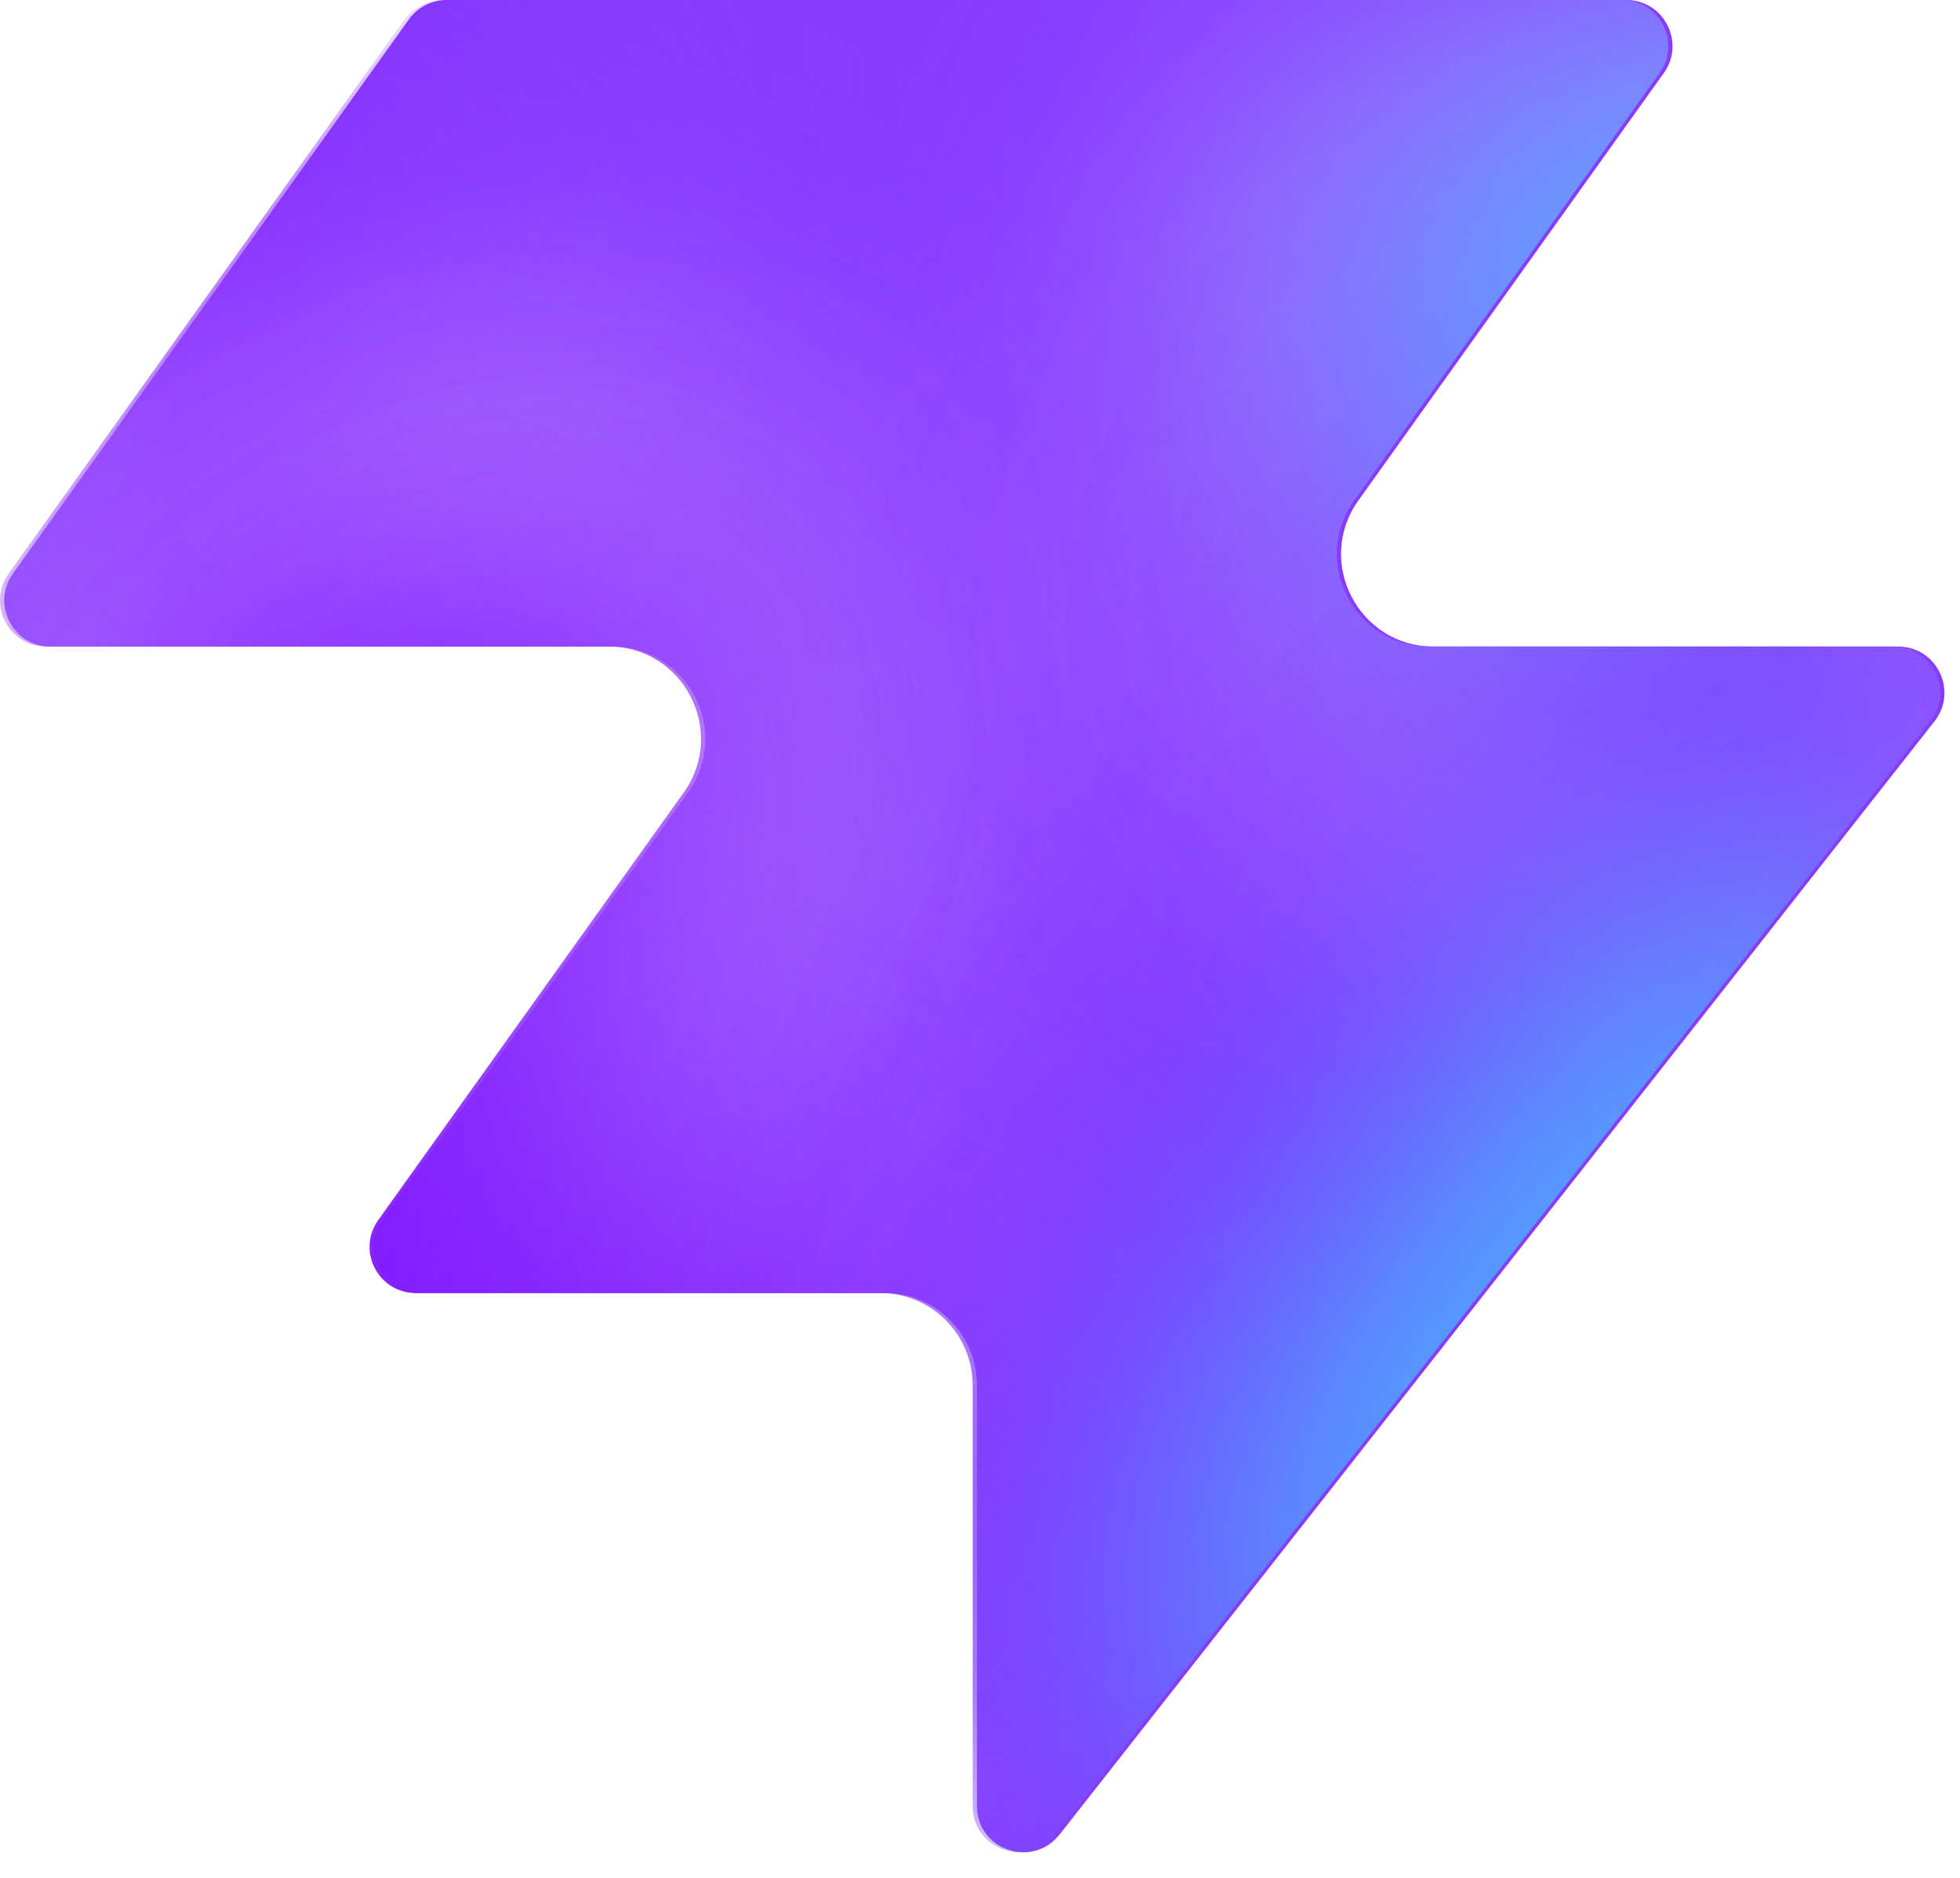
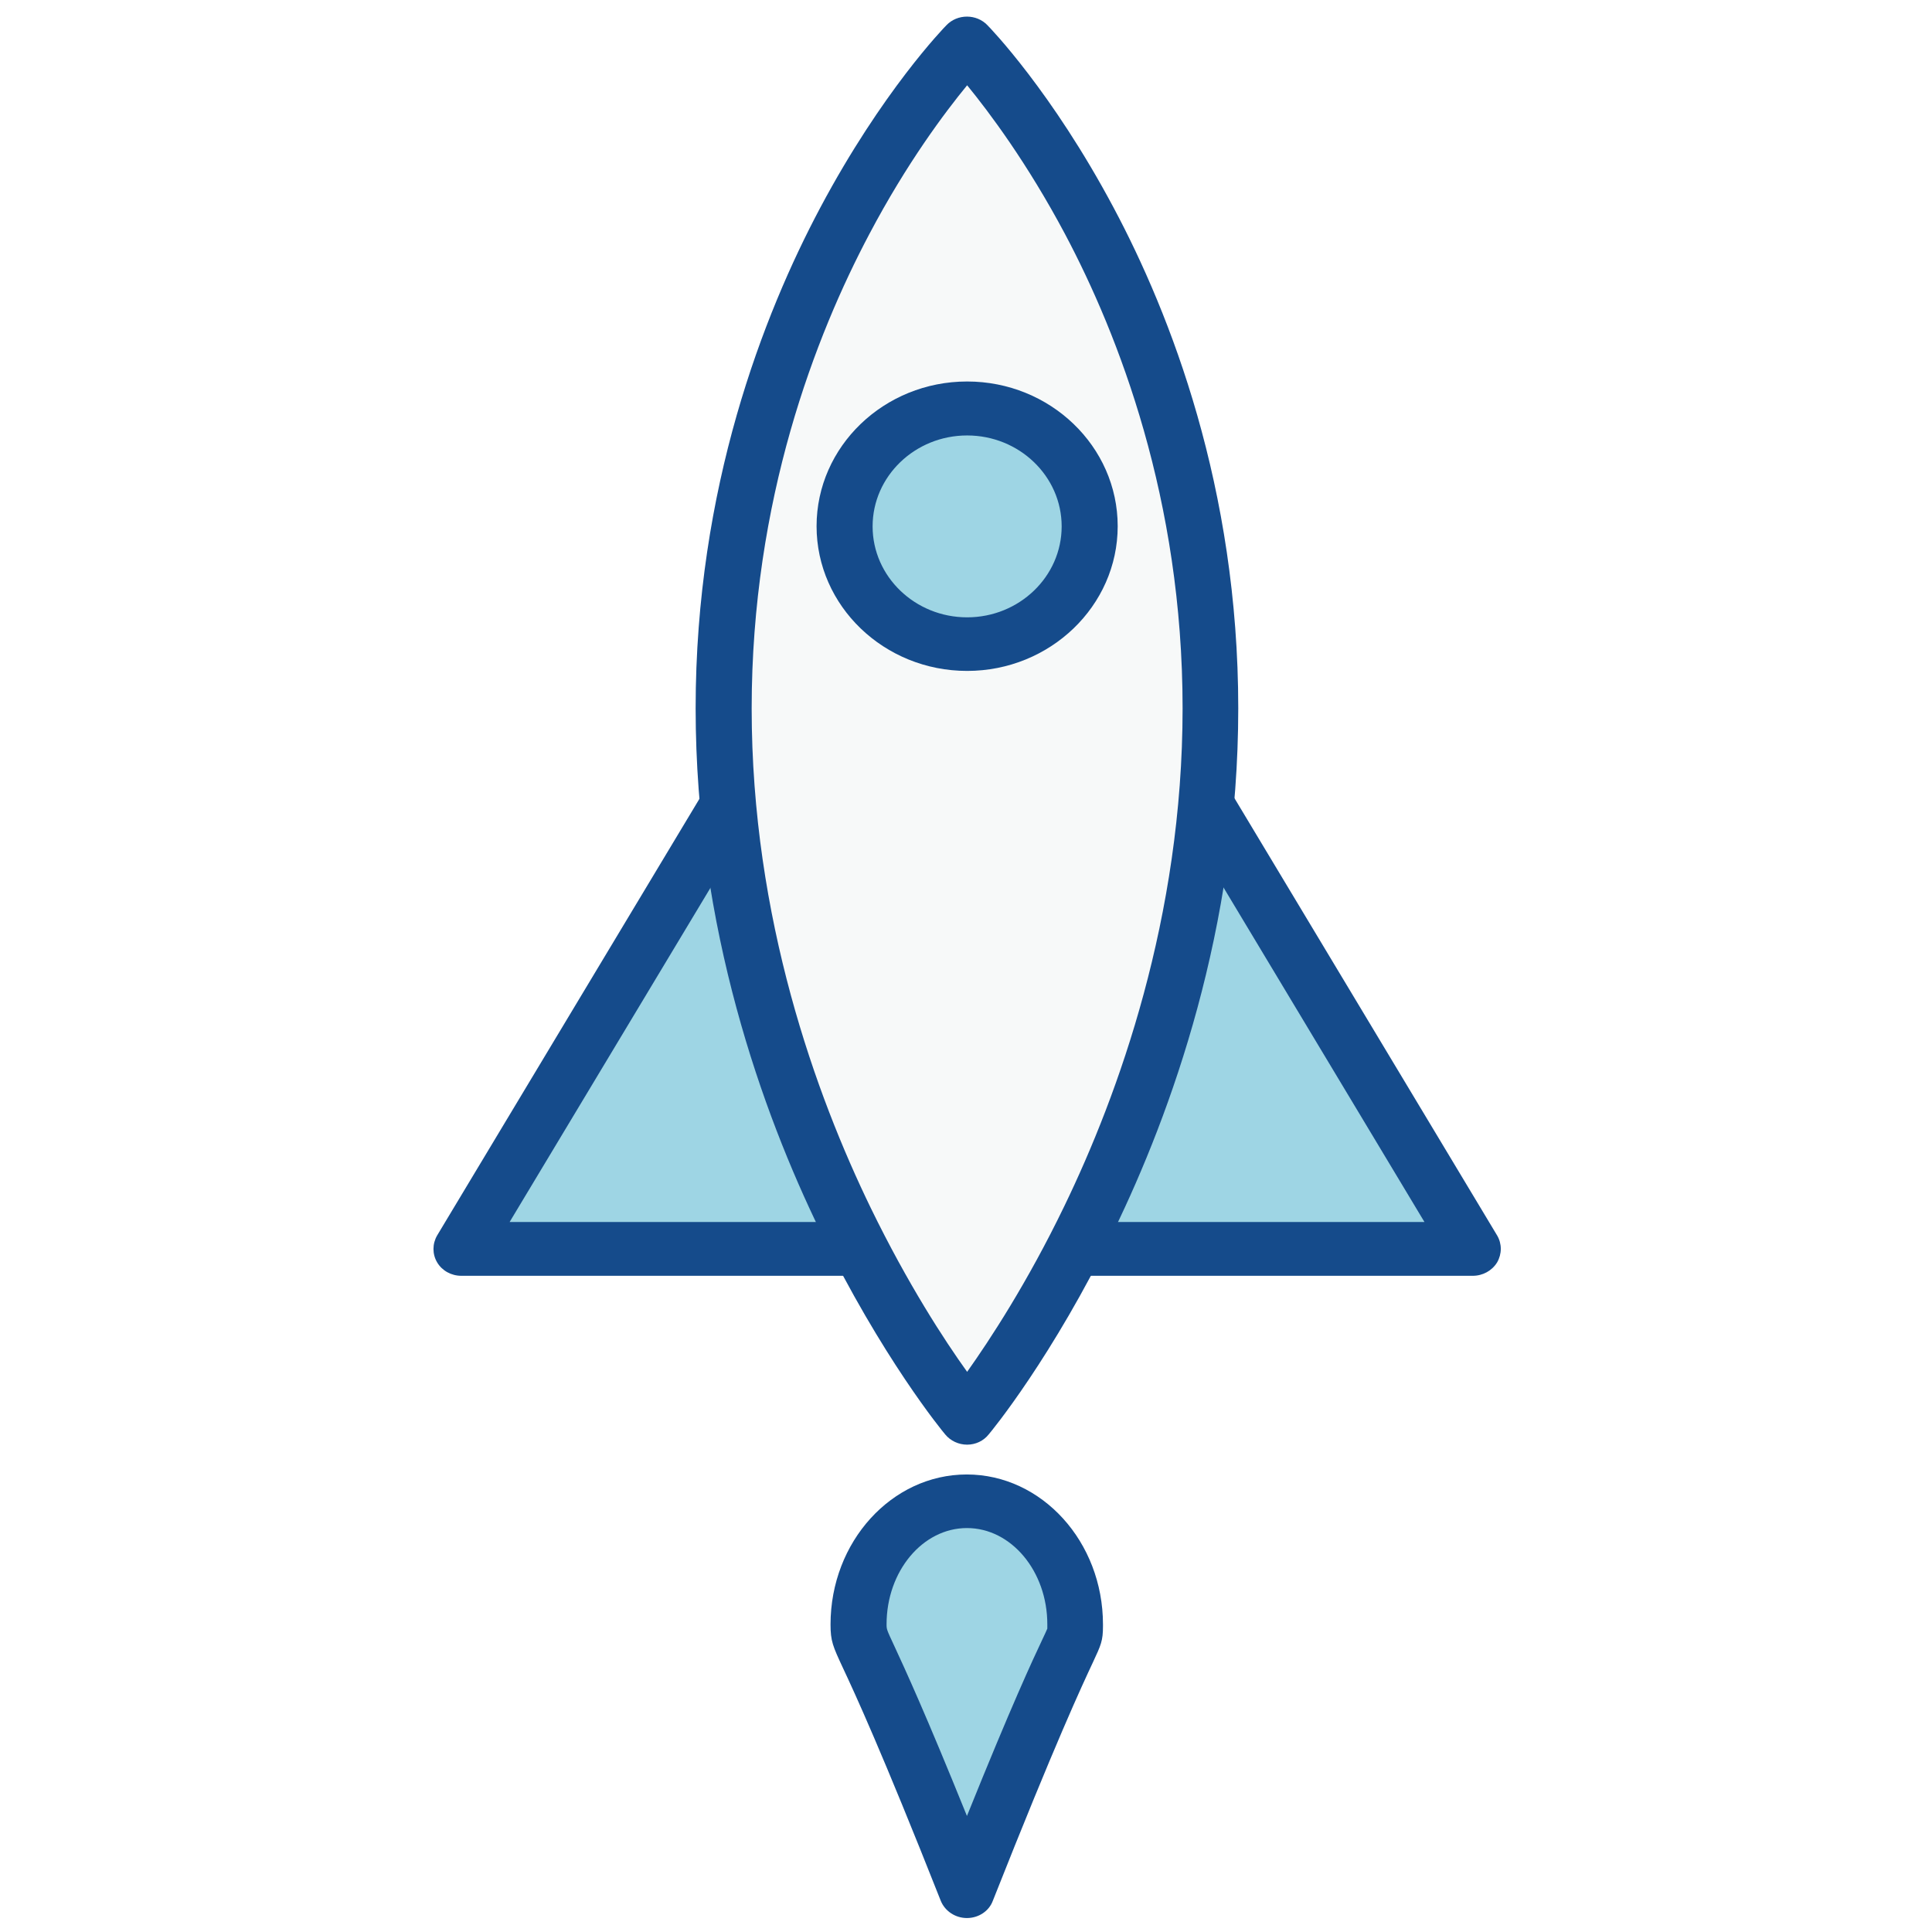
- <svg xmlns="http://www.w3.org/2000/svg" width="48" height="46" fill="none" viewBox="0 0 48 46">
-   <path fill="#863bff" d="M25.946 44.938c-.664.845-2.021.375-2.021-.698V33.937a2.26 2.26 0 0 0-2.262-2.262H10.287c-.92 0-1.456-1.04-.92-1.788l7.48-10.471c1.07-1.497 0-3.578-1.842-3.578H1.237c-.92 0-1.456-1.04-.92-1.788L10.013.474c.214-.297.556-.474.92-.474h28.894c.92 0 1.456 1.04.92 1.788l-7.48 10.471c-1.07 1.498 0 3.579 1.842 3.579h11.377c.943 0 1.473 1.088.89 1.83L25.947 44.94z" style="fill:#863bff;fill:color(display-p3 .525 .23 1);fill-opacity:1" />
-   <mask id="a" width="48" height="46" x="0" y="0" maskUnits="userSpaceOnUse" style="mask-type:alpha">
-     <path fill="#000" d="M25.842 44.938c-.664.844-2.021.375-2.021-.698V33.937a2.26 2.26 0 0 0-2.262-2.262H10.183c-.92 0-1.456-1.04-.92-1.788l7.48-10.471c1.07-1.498 0-3.579-1.842-3.579H1.133c-.92 0-1.456-1.04-.92-1.787L9.91.473c.214-.297.556-.474.92-.474h28.894c.92 0 1.456 1.04.92 1.788l-7.48 10.471c-1.07 1.498 0 3.578 1.842 3.578h11.377c.943 0 1.473 1.088.89 1.832L25.843 44.94z" style="fill:#000;fill-opacity:1" />
-   </mask>
-   <g mask="url(#a)">
-     <g filter="url(#b)">
-       <ellipse cx="5.508" cy="14.704" fill="#ede6ff" rx="5.508" ry="14.704" style="fill:#ede6ff;fill:color(display-p3 .927 .903 1);fill-opacity:1" transform="matrix(.00324 1 1 -.00324 -4.47 31.516)" />
-     </g>
-     <g filter="url(#c)">
-       <ellipse cx="10.399" cy="29.851" fill="#ede6ff" rx="10.399" ry="29.851" style="fill:#ede6ff;fill:color(display-p3 .927 .903 1);fill-opacity:1" transform="matrix(.00324 1 1 -.00324 -39.328 7.883)" />
-     </g>
-     <g filter="url(#d)">
-       <ellipse cx="5.508" cy="30.487" fill="#7e14ff" rx="5.508" ry="30.487" style="fill:#7e14ff;fill:color(display-p3 .492 .077 1);fill-opacity:1" transform="rotate(89.814 -25.913 -14.639)scale(1 -1)" />
-     </g>
-     <g filter="url(#e)">
-       <ellipse cx="5.508" cy="30.599" fill="#7e14ff" rx="5.508" ry="30.599" style="fill:#7e14ff;fill:color(display-p3 .492 .077 1);fill-opacity:1" transform="rotate(89.814 -32.644 -3.334)scale(1 -1)" />
-     </g>
-     <g filter="url(#f)">
-       <ellipse cx="5.508" cy="30.599" fill="#7e14ff" rx="5.508" ry="30.599" style="fill:#7e14ff;fill:color(display-p3 .492 .077 1);fill-opacity:1" transform="matrix(.00324 1 1 -.00324 -34.34 30.47)" />
-     </g>
-     <g filter="url(#g)">
-       <ellipse cx="14.072" cy="22.078" fill="#ede6ff" rx="14.072" ry="22.078" style="fill:#ede6ff;fill:color(display-p3 .927 .903 1);fill-opacity:1" transform="rotate(93.35 24.506 48.493)scale(-1 1)" />
-     </g>
-     <g filter="url(#h)">
-       <ellipse cx="3.47" cy="21.501" fill="#7e14ff" rx="3.47" ry="21.501" style="fill:#7e14ff;fill:color(display-p3 .492 .077 1);fill-opacity:1" transform="rotate(89.009 28.708 47.59)scale(-1 1)" />
-     </g>
-     <g filter="url(#i)">
-       <ellipse cx="3.47" cy="21.501" fill="#7e14ff" rx="3.47" ry="21.501" style="fill:#7e14ff;fill:color(display-p3 .492 .077 1);fill-opacity:1" transform="rotate(89.009 28.708 47.59)scale(-1 1)" />
-     </g>
-     <g filter="url(#j)">
-       <ellipse cx=".387" cy="8.972" fill="#7e14ff" rx="4.407" ry="29.108" style="fill:#7e14ff;fill:color(display-p3 .492 .077 1);fill-opacity:1" transform="rotate(39.51 .387 8.972)" />
-     </g>
-     <g filter="url(#k)">
-       <ellipse cx="47.523" cy="-6.092" fill="#7e14ff" rx="4.407" ry="29.108" style="fill:#7e14ff;fill:color(display-p3 .492 .077 1);fill-opacity:1" transform="rotate(37.892 47.523 -6.092)" />
-     </g>
-     <g filter="url(#l)">
-       <ellipse cx="41.412" cy="6.333" fill="#47bfff" rx="5.971" ry="9.665" style="fill:#47bfff;fill:color(display-p3 .28 .748 1);fill-opacity:1" transform="rotate(37.892 41.412 6.333)" />
-     </g>
-     <g filter="url(#m)">
-       <ellipse cx="-1.879" cy="38.332" fill="#7e14ff" rx="4.407" ry="29.108" style="fill:#7e14ff;fill:color(display-p3 .492 .077 1);fill-opacity:1" transform="rotate(37.892 -1.88 38.332)" />
-     </g>
-     <g filter="url(#n)">
-       <ellipse cx="-1.879" cy="38.332" fill="#7e14ff" rx="4.407" ry="29.108" style="fill:#7e14ff;fill:color(display-p3 .492 .077 1);fill-opacity:1" transform="rotate(37.892 -1.88 38.332)" />
-     </g>
-     <g filter="url(#o)">
-       <ellipse cx="35.651" cy="29.907" fill="#7e14ff" rx="4.407" ry="29.108" style="fill:#7e14ff;fill:color(display-p3 .492 .077 1);fill-opacity:1" transform="rotate(37.892 35.651 29.907)" />
-     </g>
-     <g filter="url(#p)">
-       <ellipse cx="38.418" cy="32.4" fill="#47bfff" rx="5.971" ry="15.297" style="fill:#47bfff;fill:color(display-p3 .28 .748 1);fill-opacity:1" transform="rotate(37.892 38.418 32.4)" />
-     </g>
-   </g>
-   <defs>
-     <filter id="b" width="60.045" height="41.654" x="-19.77" y="16.149" color-interpolation-filters="sRGB" filterUnits="userSpaceOnUse">
-       <feFlood flood-opacity="0" result="BackgroundImageFix" />
-       <feBlend in="SourceGraphic" in2="BackgroundImageFix" result="shape" />
-       <feGaussianBlur result="effect1_foregroundBlur_2002_17158" stdDeviation="7.659" />
-     </filter>
-     <filter id="c" width="90.34" height="51.437" x="-54.613" y="-7.533" color-interpolation-filters="sRGB" filterUnits="userSpaceOnUse">
-       <feFlood flood-opacity="0" result="BackgroundImageFix" />
-       <feBlend in="SourceGraphic" in2="BackgroundImageFix" result="shape" />
-       <feGaussianBlur result="effect1_foregroundBlur_2002_17158" stdDeviation="7.659" />
-     </filter>
-     <filter id="d" width="79.355" height="29.4" x="-49.64" y="2.03" color-interpolation-filters="sRGB" filterUnits="userSpaceOnUse">
-       <feFlood flood-opacity="0" result="BackgroundImageFix" />
-       <feBlend in="SourceGraphic" in2="BackgroundImageFix" result="shape" />
-       <feGaussianBlur result="effect1_foregroundBlur_2002_17158" stdDeviation="4.596" />
-     </filter>
-     <filter id="e" width="79.579" height="29.4" x="-45.045" y="20.029" color-interpolation-filters="sRGB" filterUnits="userSpaceOnUse">
-       <feFlood flood-opacity="0" result="BackgroundImageFix" />
-       <feBlend in="SourceGraphic" in2="BackgroundImageFix" result="shape" />
-       <feGaussianBlur result="effect1_foregroundBlur_2002_17158" stdDeviation="4.596" />
-     </filter>
-     <filter id="f" width="79.579" height="29.4" x="-43.513" y="21.178" color-interpolation-filters="sRGB" filterUnits="userSpaceOnUse">
-       <feFlood flood-opacity="0" result="BackgroundImageFix" />
-       <feBlend in="SourceGraphic" in2="BackgroundImageFix" result="shape" />
-       <feGaussianBlur result="effect1_foregroundBlur_2002_17158" stdDeviation="4.596" />
-     </filter>
-     <filter id="g" width="74.749" height="58.852" x="15.756" y="-17.901" color-interpolation-filters="sRGB" filterUnits="userSpaceOnUse">
-       <feFlood flood-opacity="0" result="BackgroundImageFix" />
-       <feBlend in="SourceGraphic" in2="BackgroundImageFix" result="shape" />
-       <feGaussianBlur result="effect1_foregroundBlur_2002_17158" stdDeviation="7.659" />
-     </filter>
-     <filter id="h" width="61.377" height="25.362" x="23.548" y="2.284" color-interpolation-filters="sRGB" filterUnits="userSpaceOnUse">
-       <feFlood flood-opacity="0" result="BackgroundImageFix" />
-       <feBlend in="SourceGraphic" in2="BackgroundImageFix" result="shape" />
-       <feGaussianBlur result="effect1_foregroundBlur_2002_17158" stdDeviation="4.596" />
-     </filter>
-     <filter id="i" width="61.377" height="25.362" x="23.548" y="2.284" color-interpolation-filters="sRGB" filterUnits="userSpaceOnUse">
-       <feFlood flood-opacity="0" result="BackgroundImageFix" />
-       <feBlend in="SourceGraphic" in2="BackgroundImageFix" result="shape" />
-       <feGaussianBlur result="effect1_foregroundBlur_2002_17158" stdDeviation="4.596" />
-     </filter>
-     <filter id="j" width="56.045" height="63.649" x="-27.636" y="-22.853" color-interpolation-filters="sRGB" filterUnits="userSpaceOnUse">
-       <feFlood flood-opacity="0" result="BackgroundImageFix" />
-       <feBlend in="SourceGraphic" in2="BackgroundImageFix" result="shape" />
-       <feGaussianBlur result="effect1_foregroundBlur_2002_17158" stdDeviation="4.596" />
-     </filter>
-     <filter id="k" width="54.814" height="64.646" x="20.116" y="-38.415" color-interpolation-filters="sRGB" filterUnits="userSpaceOnUse">
-       <feFlood flood-opacity="0" result="BackgroundImageFix" />
-       <feBlend in="SourceGraphic" in2="BackgroundImageFix" result="shape" />
-       <feGaussianBlur result="effect1_foregroundBlur_2002_17158" stdDeviation="4.596" />
-     </filter>
-     <filter id="l" width="33.541" height="35.313" x="24.641" y="-11.323" color-interpolation-filters="sRGB" filterUnits="userSpaceOnUse">
-       <feFlood flood-opacity="0" result="BackgroundImageFix" />
-       <feBlend in="SourceGraphic" in2="BackgroundImageFix" result="shape" />
-       <feGaussianBlur result="effect1_foregroundBlur_2002_17158" stdDeviation="4.596" />
-     </filter>
-     <filter id="m" width="54.814" height="64.646" x="-29.286" y="6.009" color-interpolation-filters="sRGB" filterUnits="userSpaceOnUse">
-       <feFlood flood-opacity="0" result="BackgroundImageFix" />
-       <feBlend in="SourceGraphic" in2="BackgroundImageFix" result="shape" />
-       <feGaussianBlur result="effect1_foregroundBlur_2002_17158" stdDeviation="4.596" />
-     </filter>
-     <filter id="n" width="54.814" height="64.646" x="-29.286" y="6.009" color-interpolation-filters="sRGB" filterUnits="userSpaceOnUse">
-       <feFlood flood-opacity="0" result="BackgroundImageFix" />
-       <feBlend in="SourceGraphic" in2="BackgroundImageFix" result="shape" />
-       <feGaussianBlur result="effect1_foregroundBlur_2002_17158" stdDeviation="4.596" />
-     </filter>
-     <filter id="o" width="54.814" height="64.646" x="8.244" y="-2.416" color-interpolation-filters="sRGB" filterUnits="userSpaceOnUse">
-       <feFlood flood-opacity="0" result="BackgroundImageFix" />
-       <feBlend in="SourceGraphic" in2="BackgroundImageFix" result="shape" />
-       <feGaussianBlur result="effect1_foregroundBlur_2002_17158" stdDeviation="4.596" />
-     </filter>
-     <filter id="p" width="39.409" height="43.623" x="18.713" y="10.588" color-interpolation-filters="sRGB" filterUnits="userSpaceOnUse">
-       <feFlood flood-opacity="0" result="BackgroundImageFix" />
-       <feBlend in="SourceGraphic" in2="BackgroundImageFix" result="shape" />
-       <feGaussianBlur result="effect1_foregroundBlur_2002_17158" stdDeviation="4.596" />
-     </filter>
-   </defs>
+ <svg xmlns="http://www.w3.org/2000/svg" width="800px" height="800px" viewBox="0 0 1024 1024" class="icon" version="1.1">
+   <path d="M244.5 662l268.1-446.4 268 446.4z" fill="#9ED5E4" />
+   <path d="M780.6 676.2H244.5c-5.3 0-10.2-2.7-12.8-7.1s-2.6-9.8 0-14.3l268.1-446.3c2.6-4.4 7.5-7.1 12.8-7.1 5.3 0 10.2 2.7 12.8 7.1l268.1 446.3c2.6 4.4 2.6 9.8 0 14.3-2.7 4.4-7.6 7.1-12.9 7.1z m-510.5-28.5H755L512.6 244.2 270.1 647.7z" fill="#154B8B" />
+   <path d="M512.6 23s129 131.7 129 352.4-129 376-129 376-129-155.3-129-376S512.6 23 512.6 23z" fill="#F7F9F9" />
+   <path d="M512.6 765.7c-4.5 0-8.8-2-11.6-5.4-1.4-1.6-33.7-40.9-66.4-108.1-30.1-61.9-65.9-160.2-65.9-276.8 0-116.9 36-208.8 66.1-265.4 32.8-61.6 65.5-95.3 66.9-96.7 2.8-2.9 6.7-4.5 10.8-4.5 4.1 0 8 1.6 10.8 4.5 1.4 1.4 34.1 35.1 66.9 96.7 30.2 56.6 66.1 148.6 66.1 265.4 0 116.6-35.8 214.9-65.9 276.8-32.6 67.2-65 106.5-66.4 108.1-2.7 3.4-6.9 5.4-11.4 5.4z m0-720.5c-11.9 14.5-32 41.3-51.8 78.8-28.4 53.6-62.4 140.8-62.4 251.5 0 111.4 34.3 205.4 63.1 264.7 19.6 40.3 39.1 70.2 51.1 86.9 12-16.9 31.9-47.2 51.5-87.8 28.6-59.1 62.7-152.9 62.7-263.9 0-110.7-33.9-197.8-62.4-251.5-19.9-37.4-40-64.3-51.8-78.7z" fill="#154B8B" />
+   <path d="M447.6 278.9a65 62.4 0 1 0 130 0 65 62.4 0 1 0-130 0Z" fill="#9ED5E4" />
+   <path d="M512.6 355.6c-44 0-79.8-34.4-79.8-76.7s35.8-76.7 79.8-76.7 79.8 34.4 79.8 76.7-35.9 76.7-79.8 76.7z m0-124.8c-27.6 0-50.1 21.6-50.1 48.2s22.5 48.2 50.1 48.2 50.1-21.6 50.1-48.2-22.5-48.2-50.1-48.2z" fill="#154B8B" />
+   <path d="M570 860.9c0 13 1.5-7.5-57.4 141.4-56.2-142.1-57.4-128.4-57.4-141.4 0-36 25.7-65.2 57.4-65.2s57.4 29.2 57.4 65.2z" fill="#9ED5E4" />
+   <path d="M512.5 1016.6c-6.2 0-11.7-3.7-13.9-9.2-31.2-78.9-45.6-110.1-51.8-123.3-5.4-11.6-6.6-14.3-6.6-23.1 0-43.8 32.4-79.5 72.2-79.5 39.8 0 72.2 35.7 72.2 79.5v0.9c0 7.7-1 9.9-5.3 19.1-5.8 12.4-19.5 41.6-53.1 126.5-2 5.4-7.5 9.1-13.7 9.1z m0-206.7c-23.5 0-42.6 22.9-42.6 51 0 2.7 0 2.7 4.1 11.5 5.7 12.3 16.5 35.7 38.5 90.1 24-59.5 34.8-82.6 39.9-93.4 1.2-2.5 2.3-4.9 2.7-5.9v-2.3c0-28.1-19.1-51-42.6-51z" fill="#154B8B" />
</svg>
